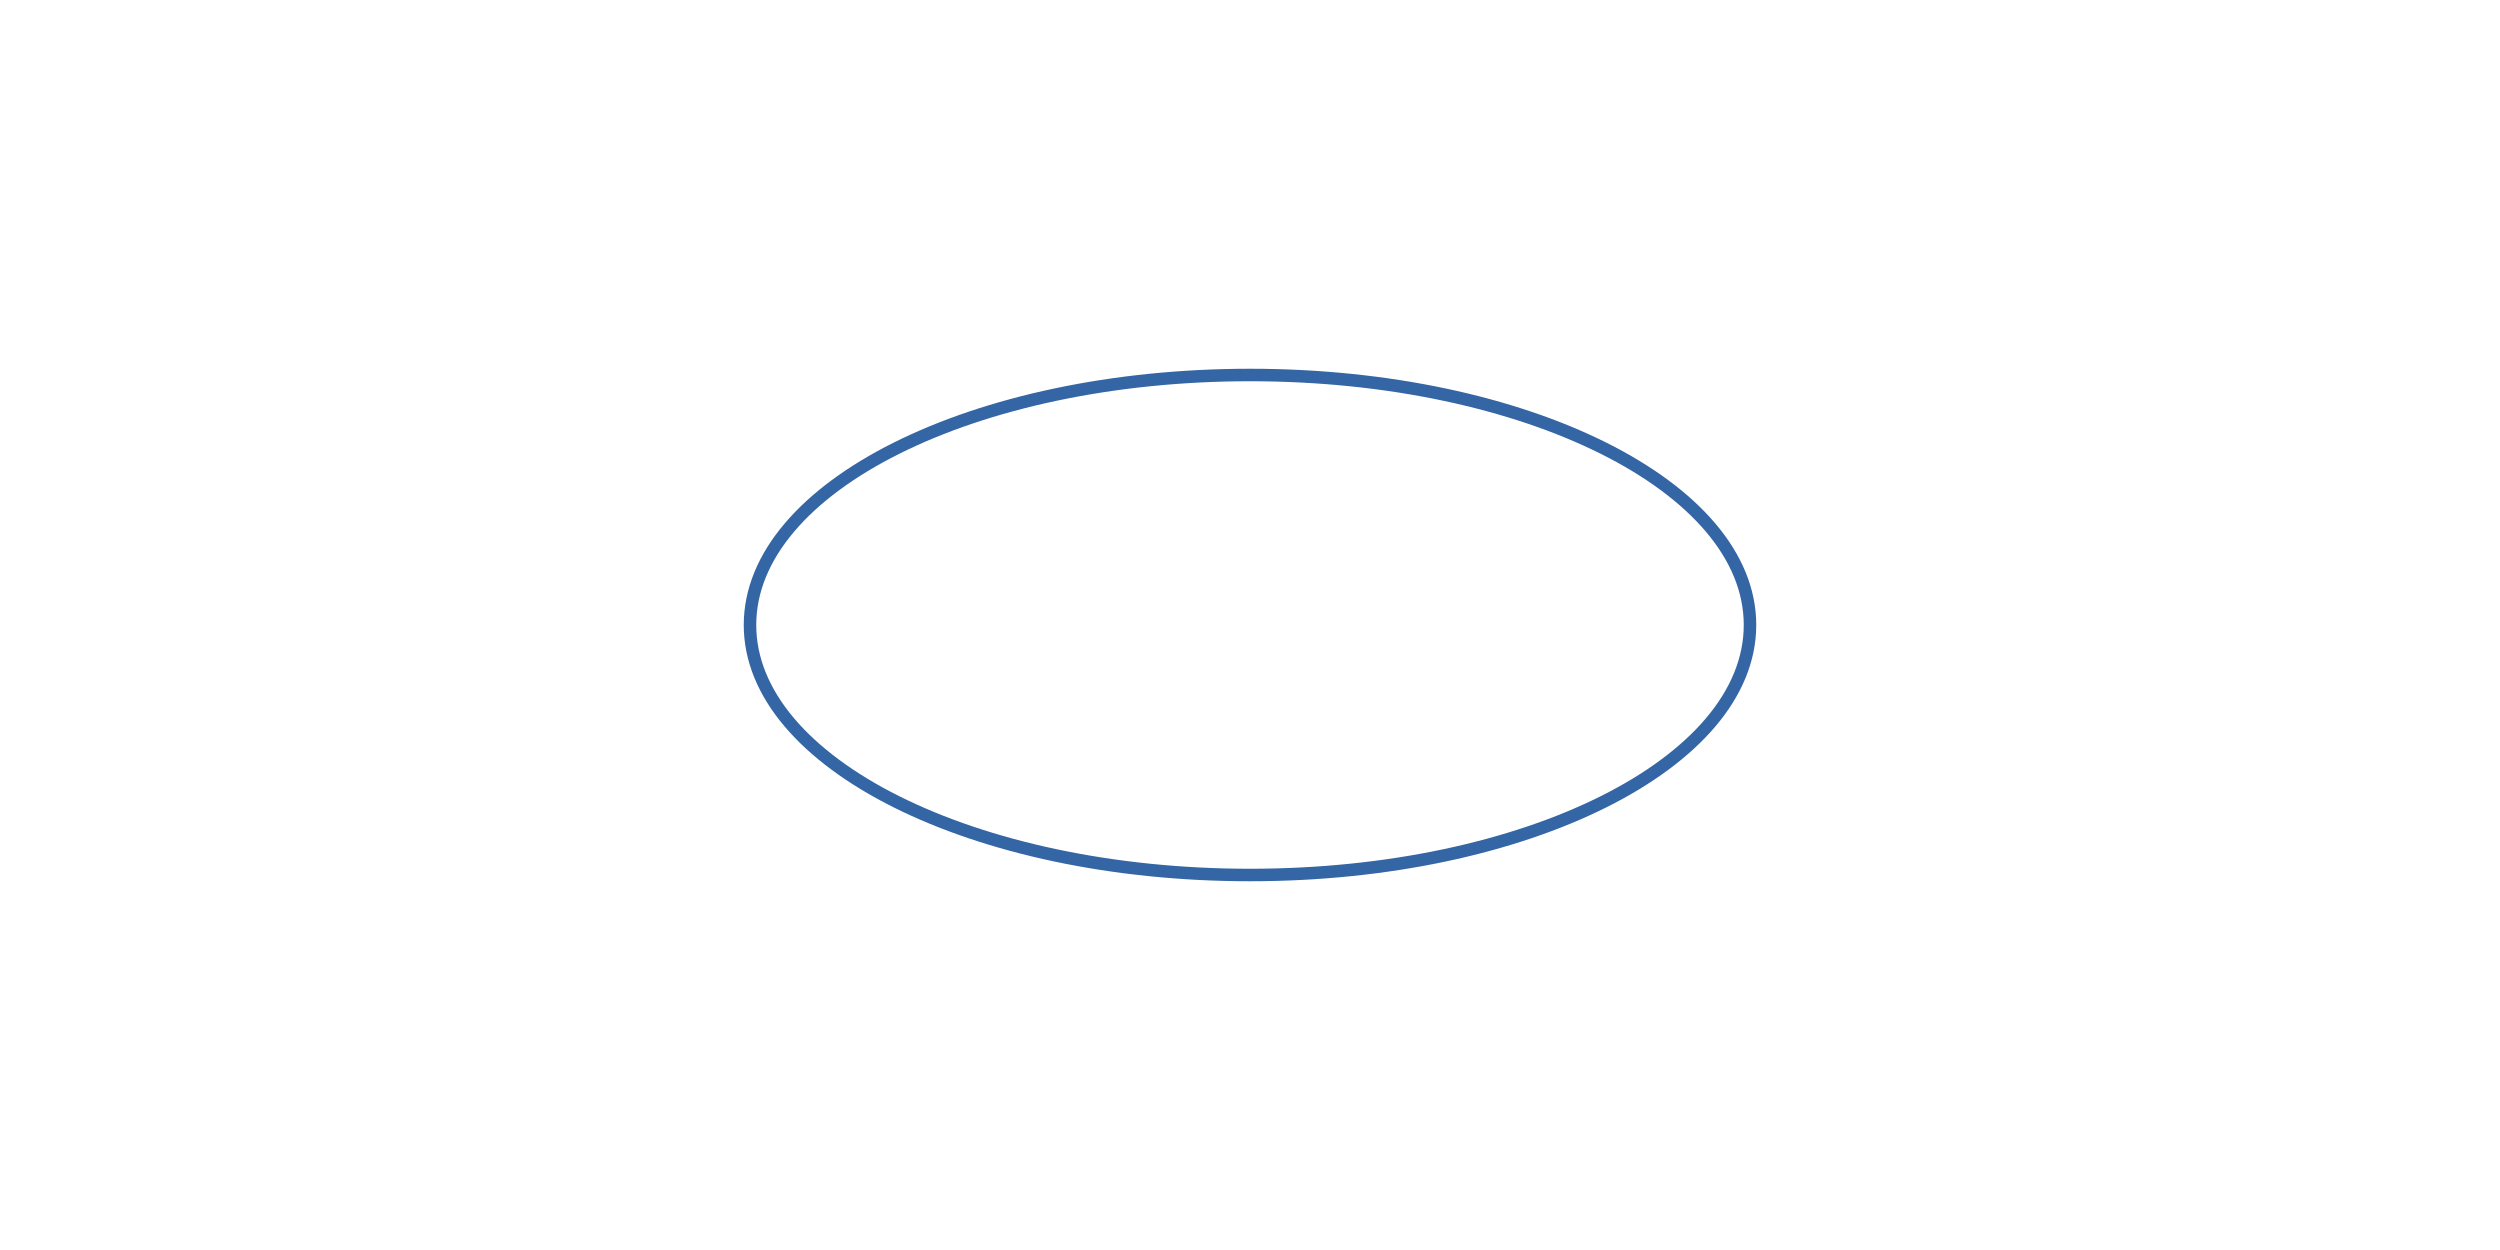
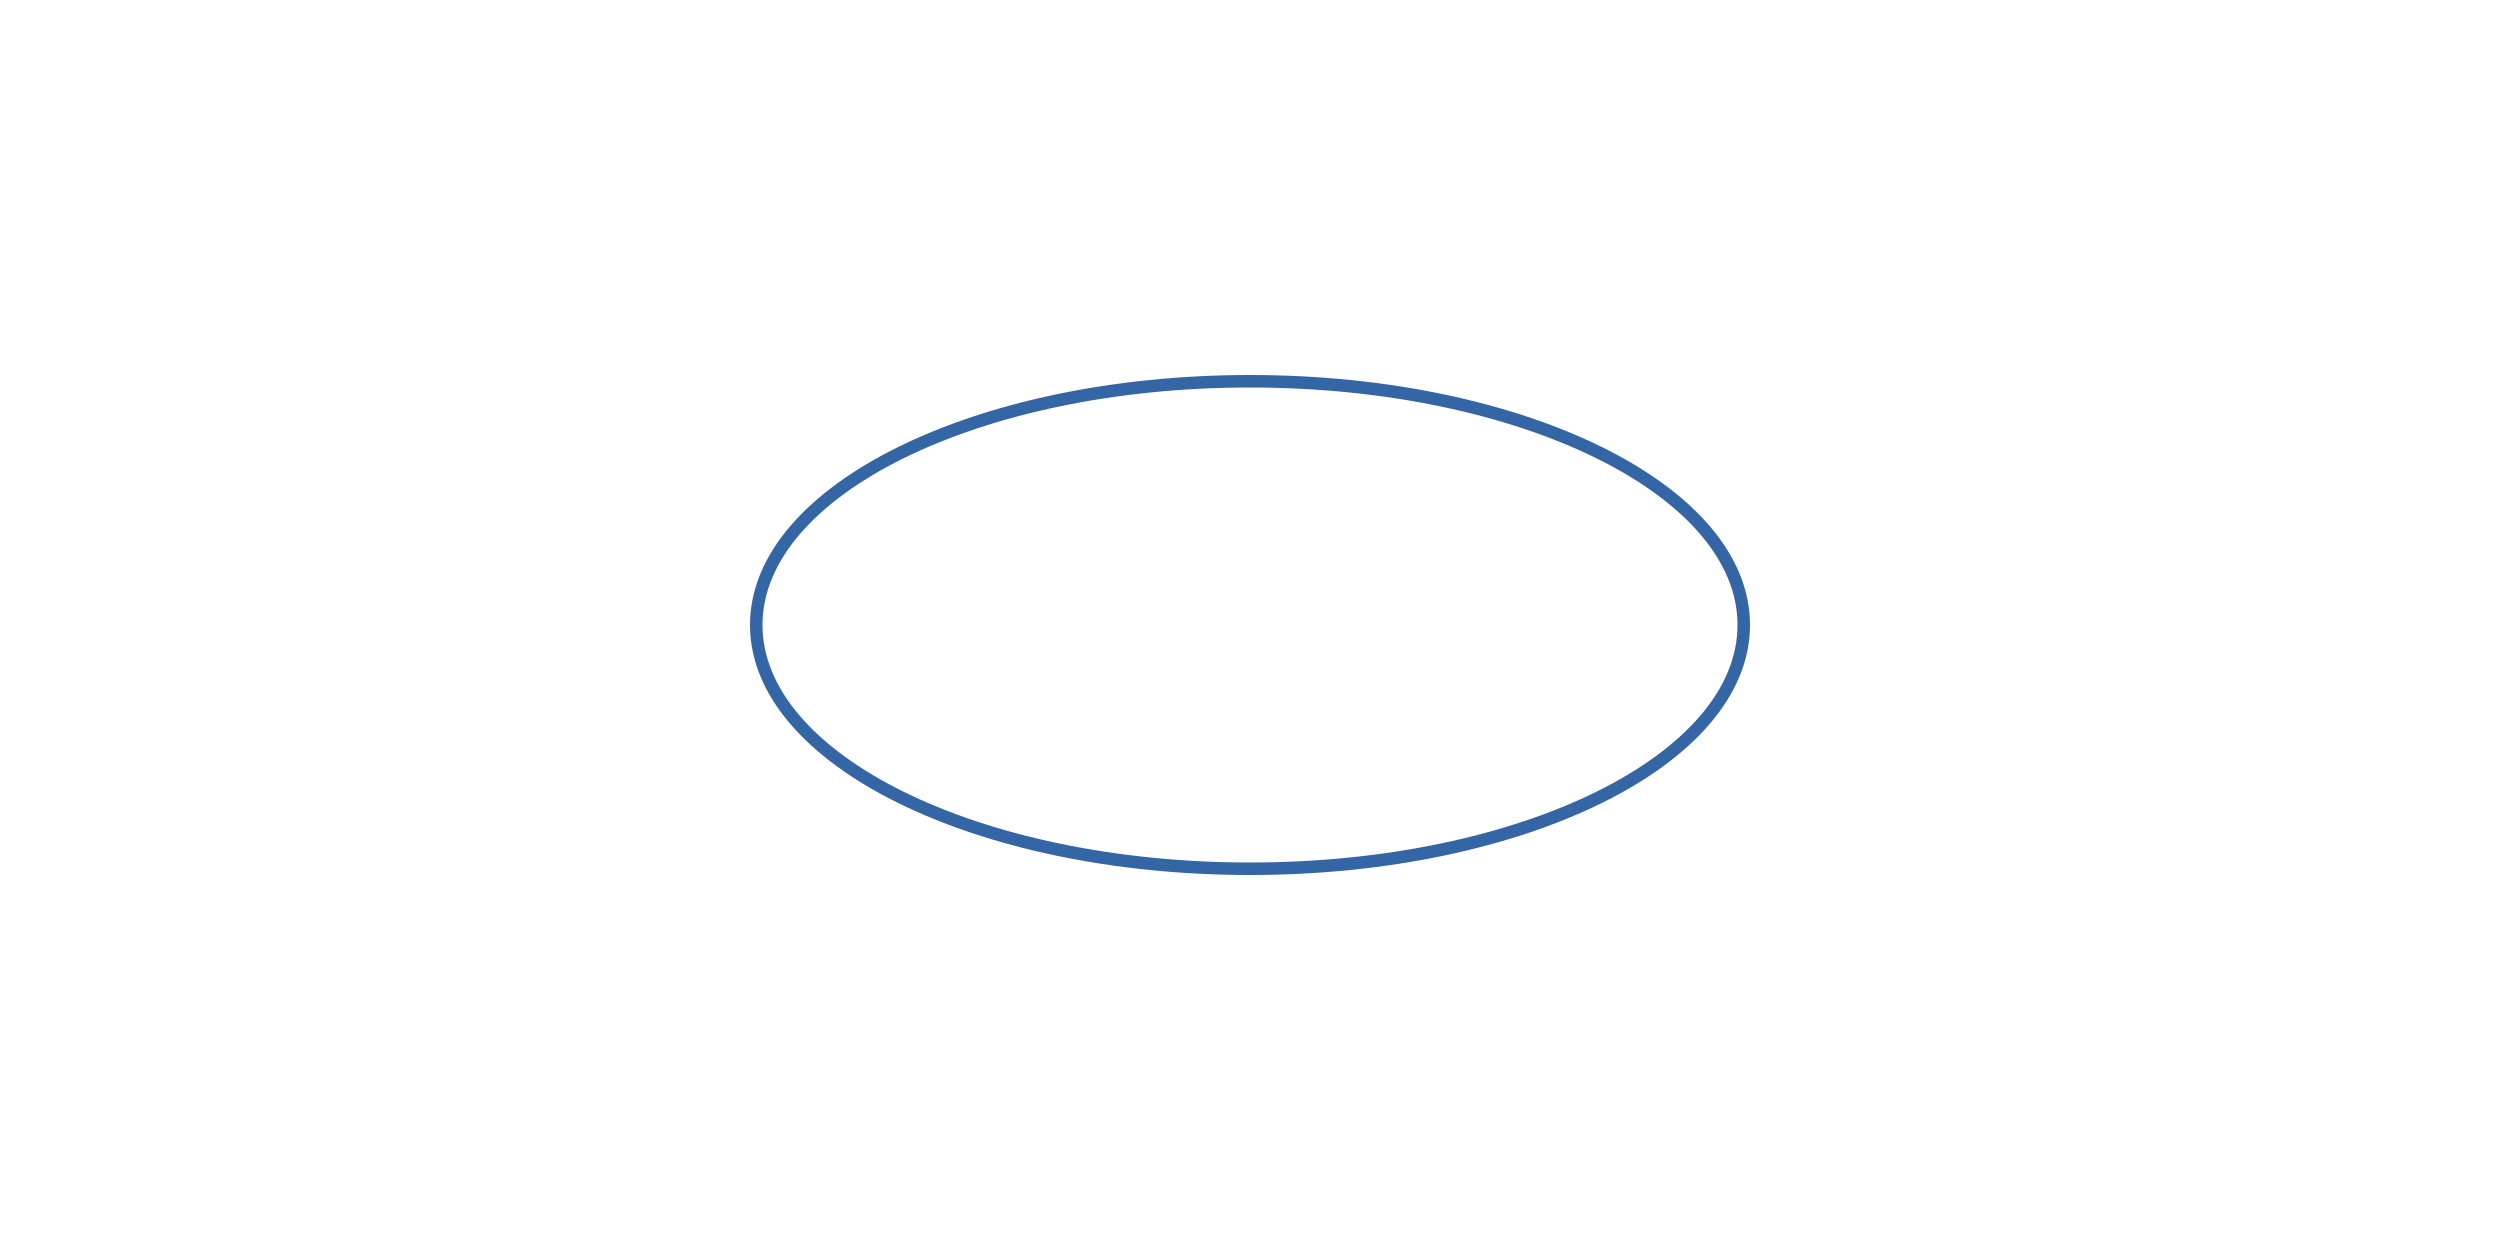
<svg xmlns="http://www.w3.org/2000/svg" width="200" height="100" version="1.0" id="ezcGraph">
  <defs />
  <g id="ezcGraphChart" color-rendering="optimizeQuality" shape-rendering="geometricPrecision" text-rendering="optimizeLegibility">
-     <ellipse cx="100" cy="50" rx="40" ry="20" style="fill: none; stroke: #3465a4; stroke-width: 1; stroke-opacity: 1.00; stroke-linecap: round; stroke-linejoin: round;" id="ezcGraphCircle_1" />
+     <ellipse cx="100" cy="50" rx="39.5" ry="19.5" style="fill: none; stroke: #3465a4; stroke-width: 1; stroke-opacity: 1.00; stroke-linecap: round; stroke-linejoin: round;" id="ezcGraphCircle_1" />
  </g>
</svg>
